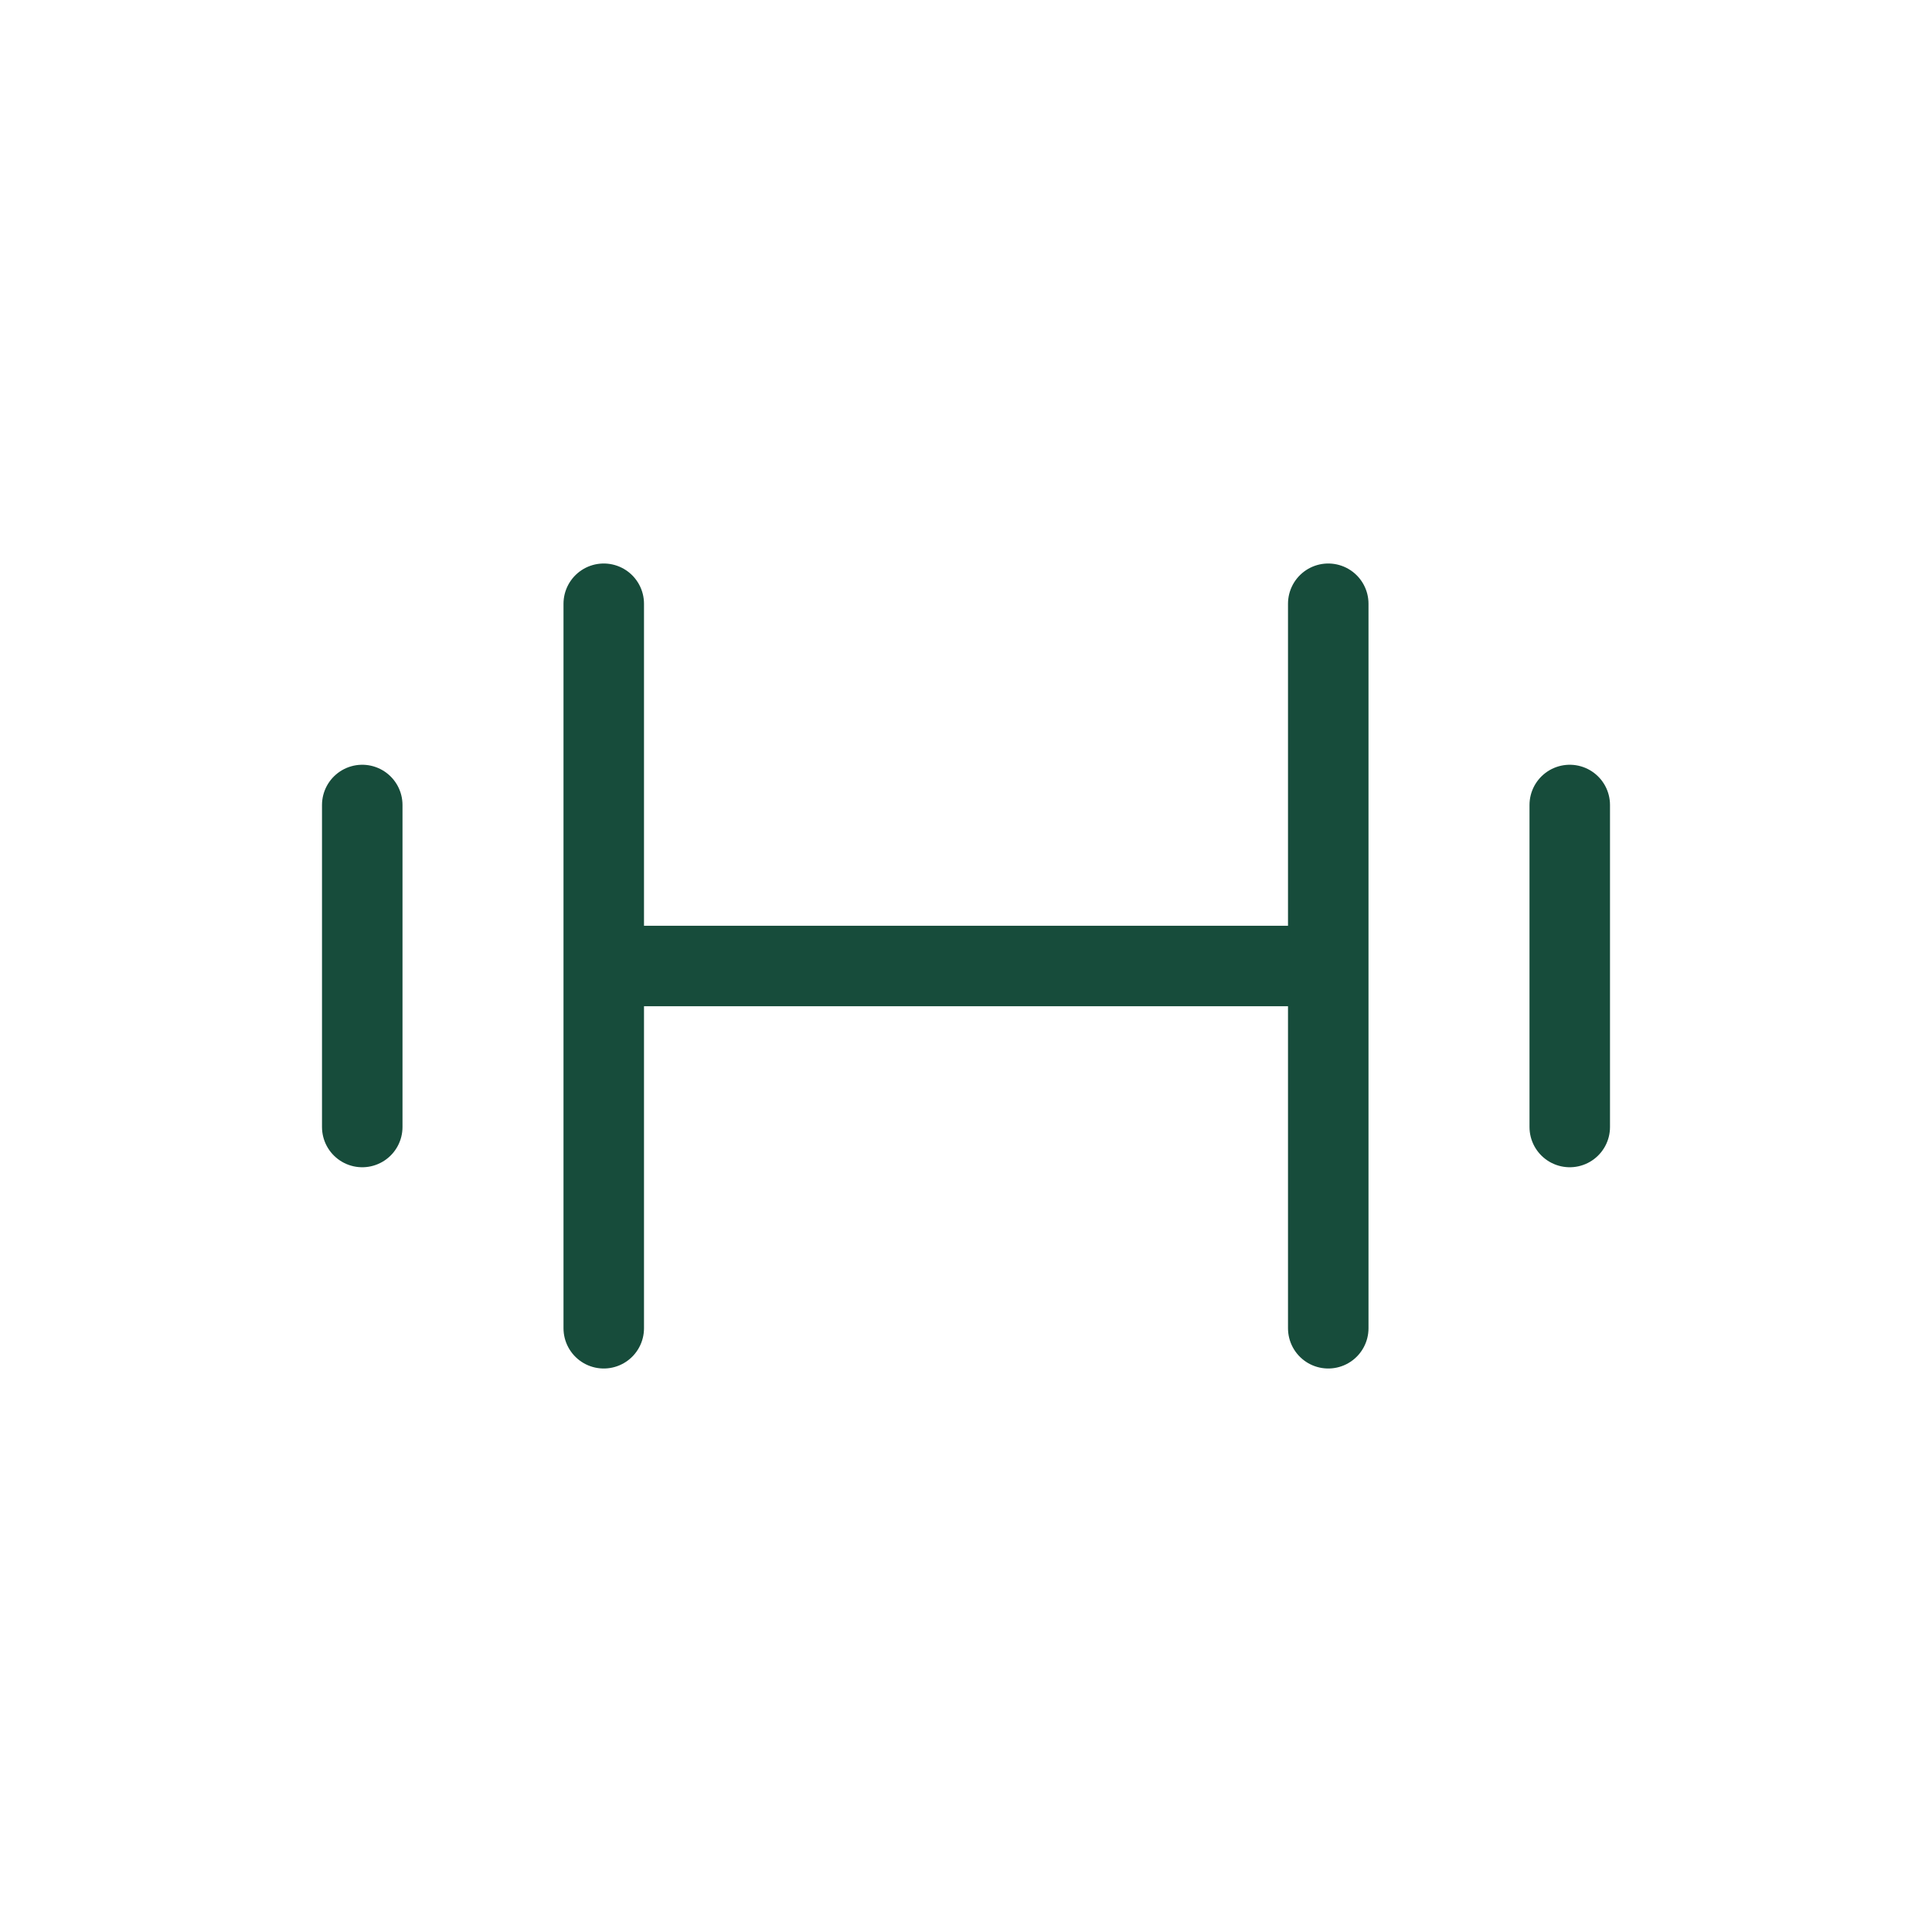
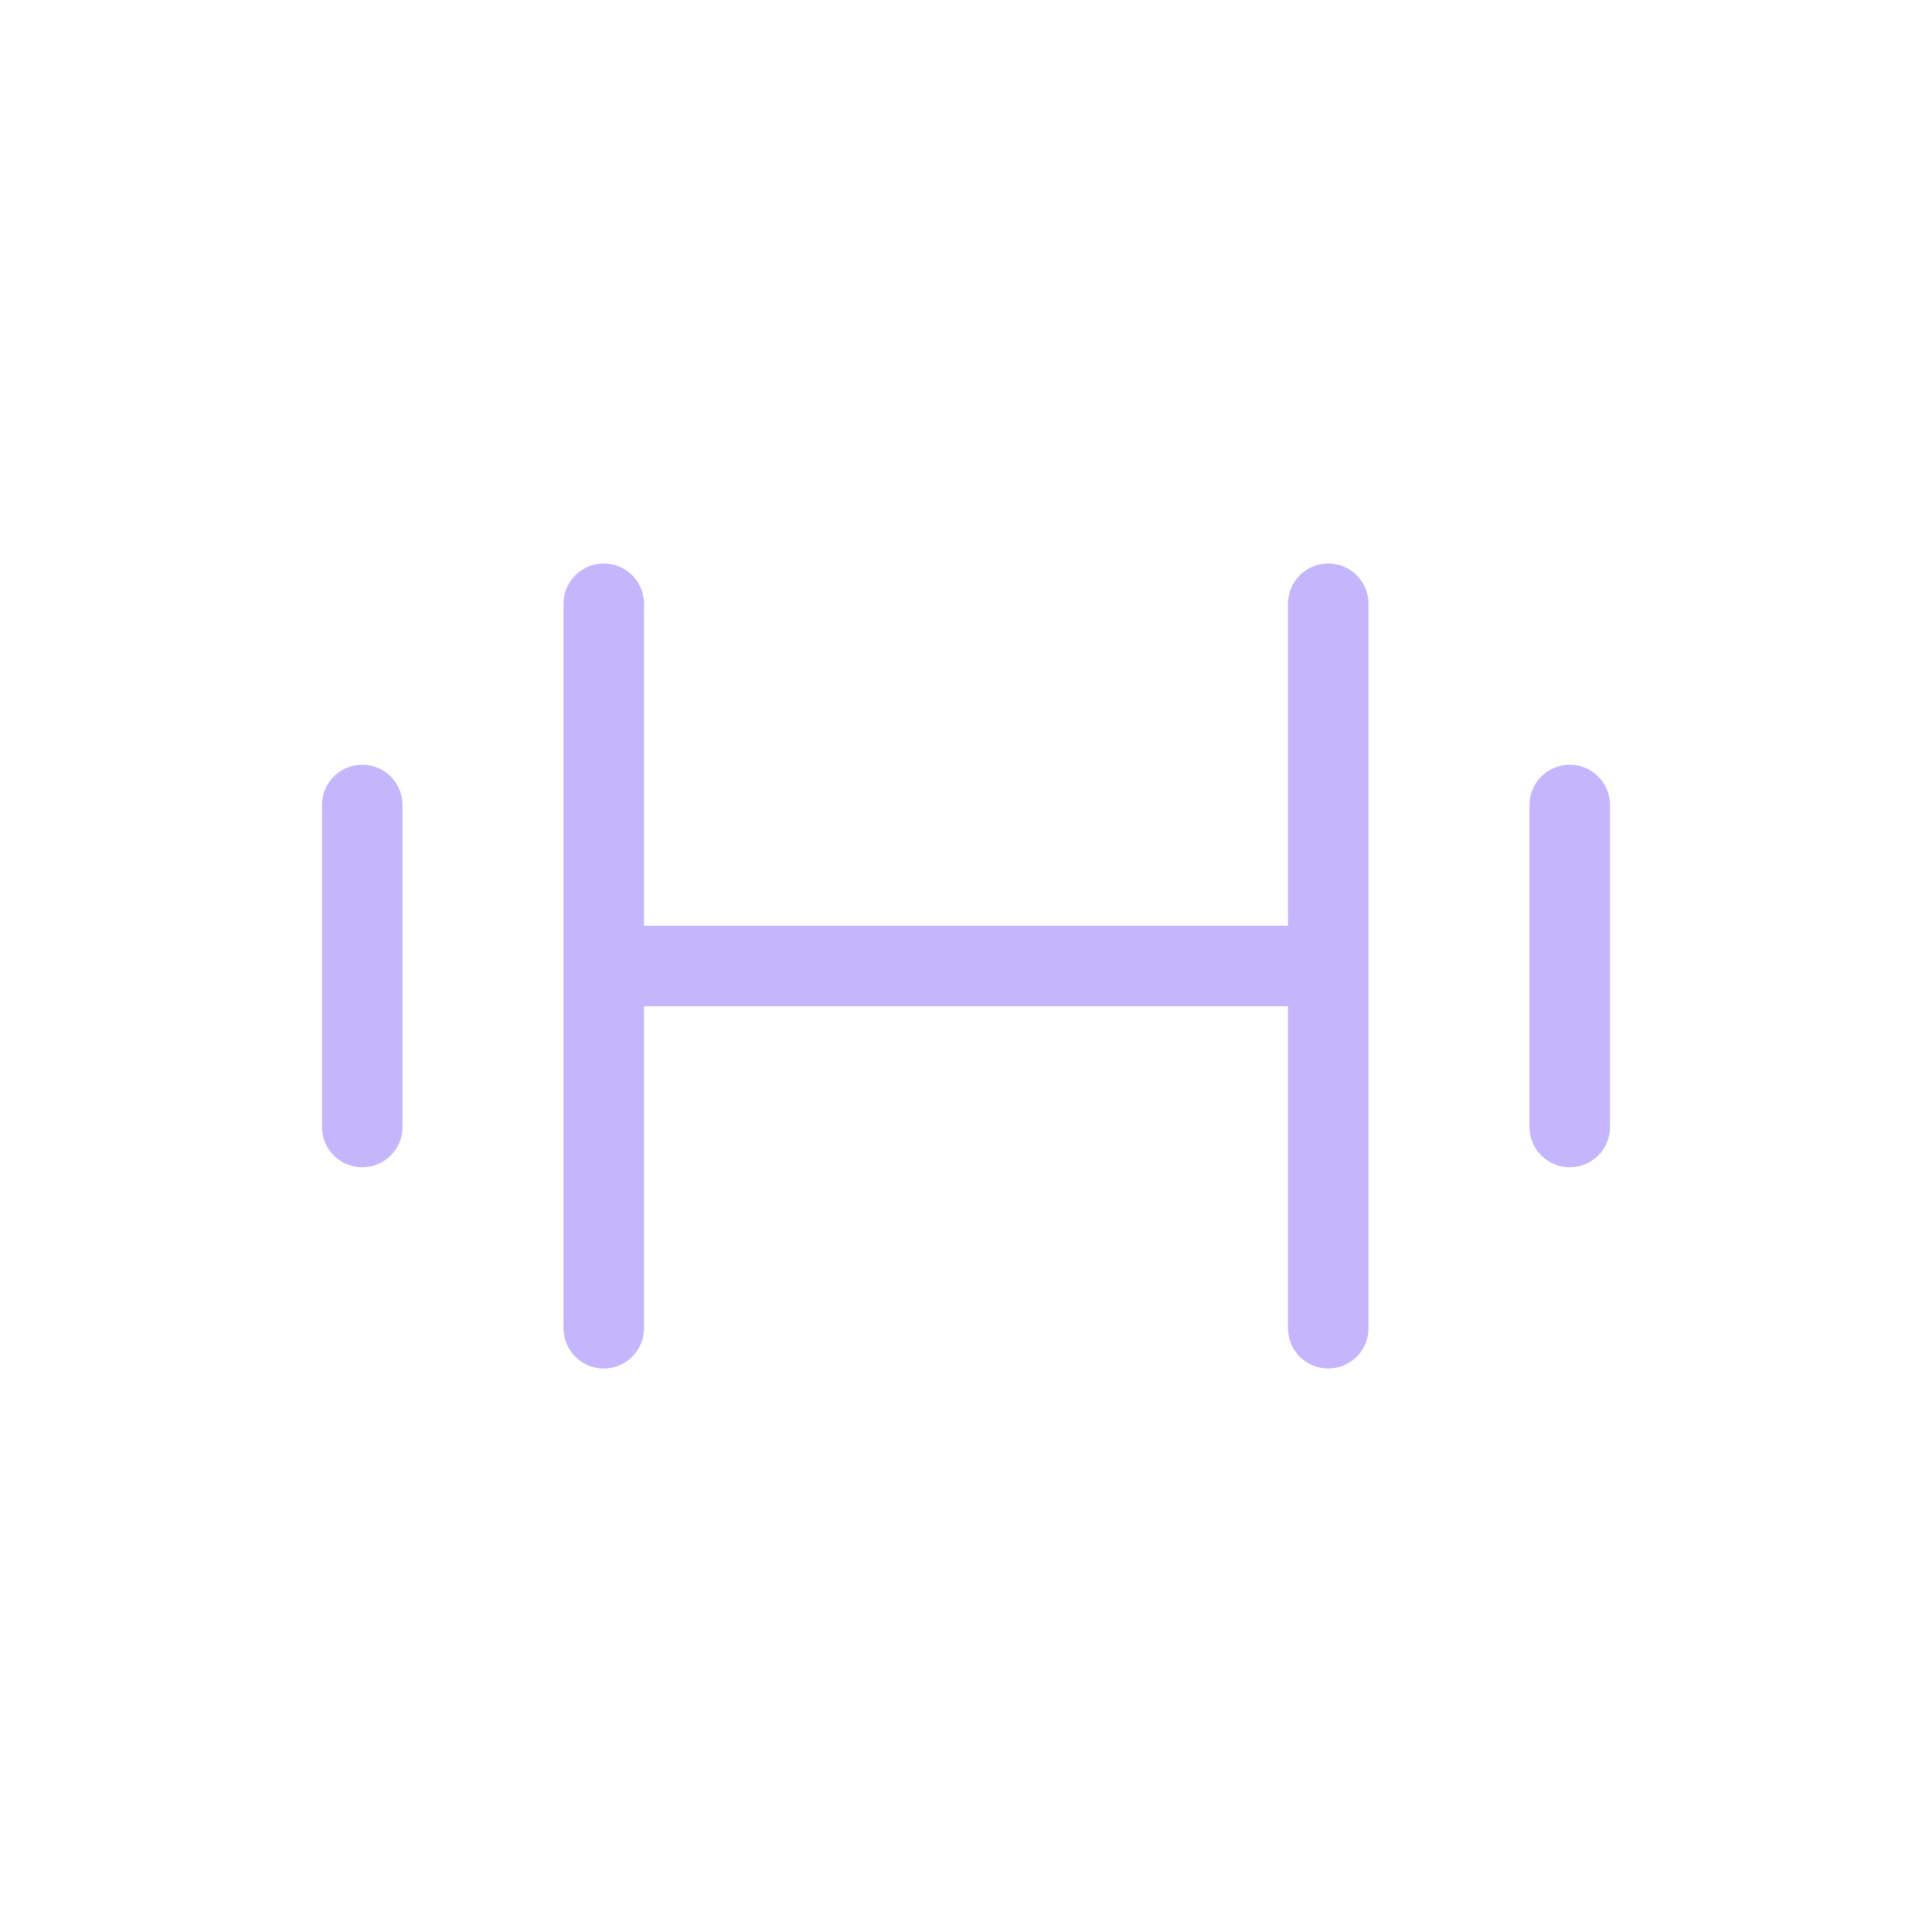
- <svg xmlns="http://www.w3.org/2000/svg" width="96" height="96" viewBox="0 0 48 48" fill="none" stroke="#174C3B" stroke-width="2" stroke-linecap="round" stroke-linejoin="round">
+ <svg xmlns="http://www.w3.org/2000/svg" width="96" height="96" viewBox="0 0 48 48" fill="none" stroke="#C4B5FD" stroke-width="2" stroke-linecap="round" stroke-linejoin="round">
  <path d="M9 20v8M15 15v18M33 15v18M39 20v8M15 24h18" />
</svg>
